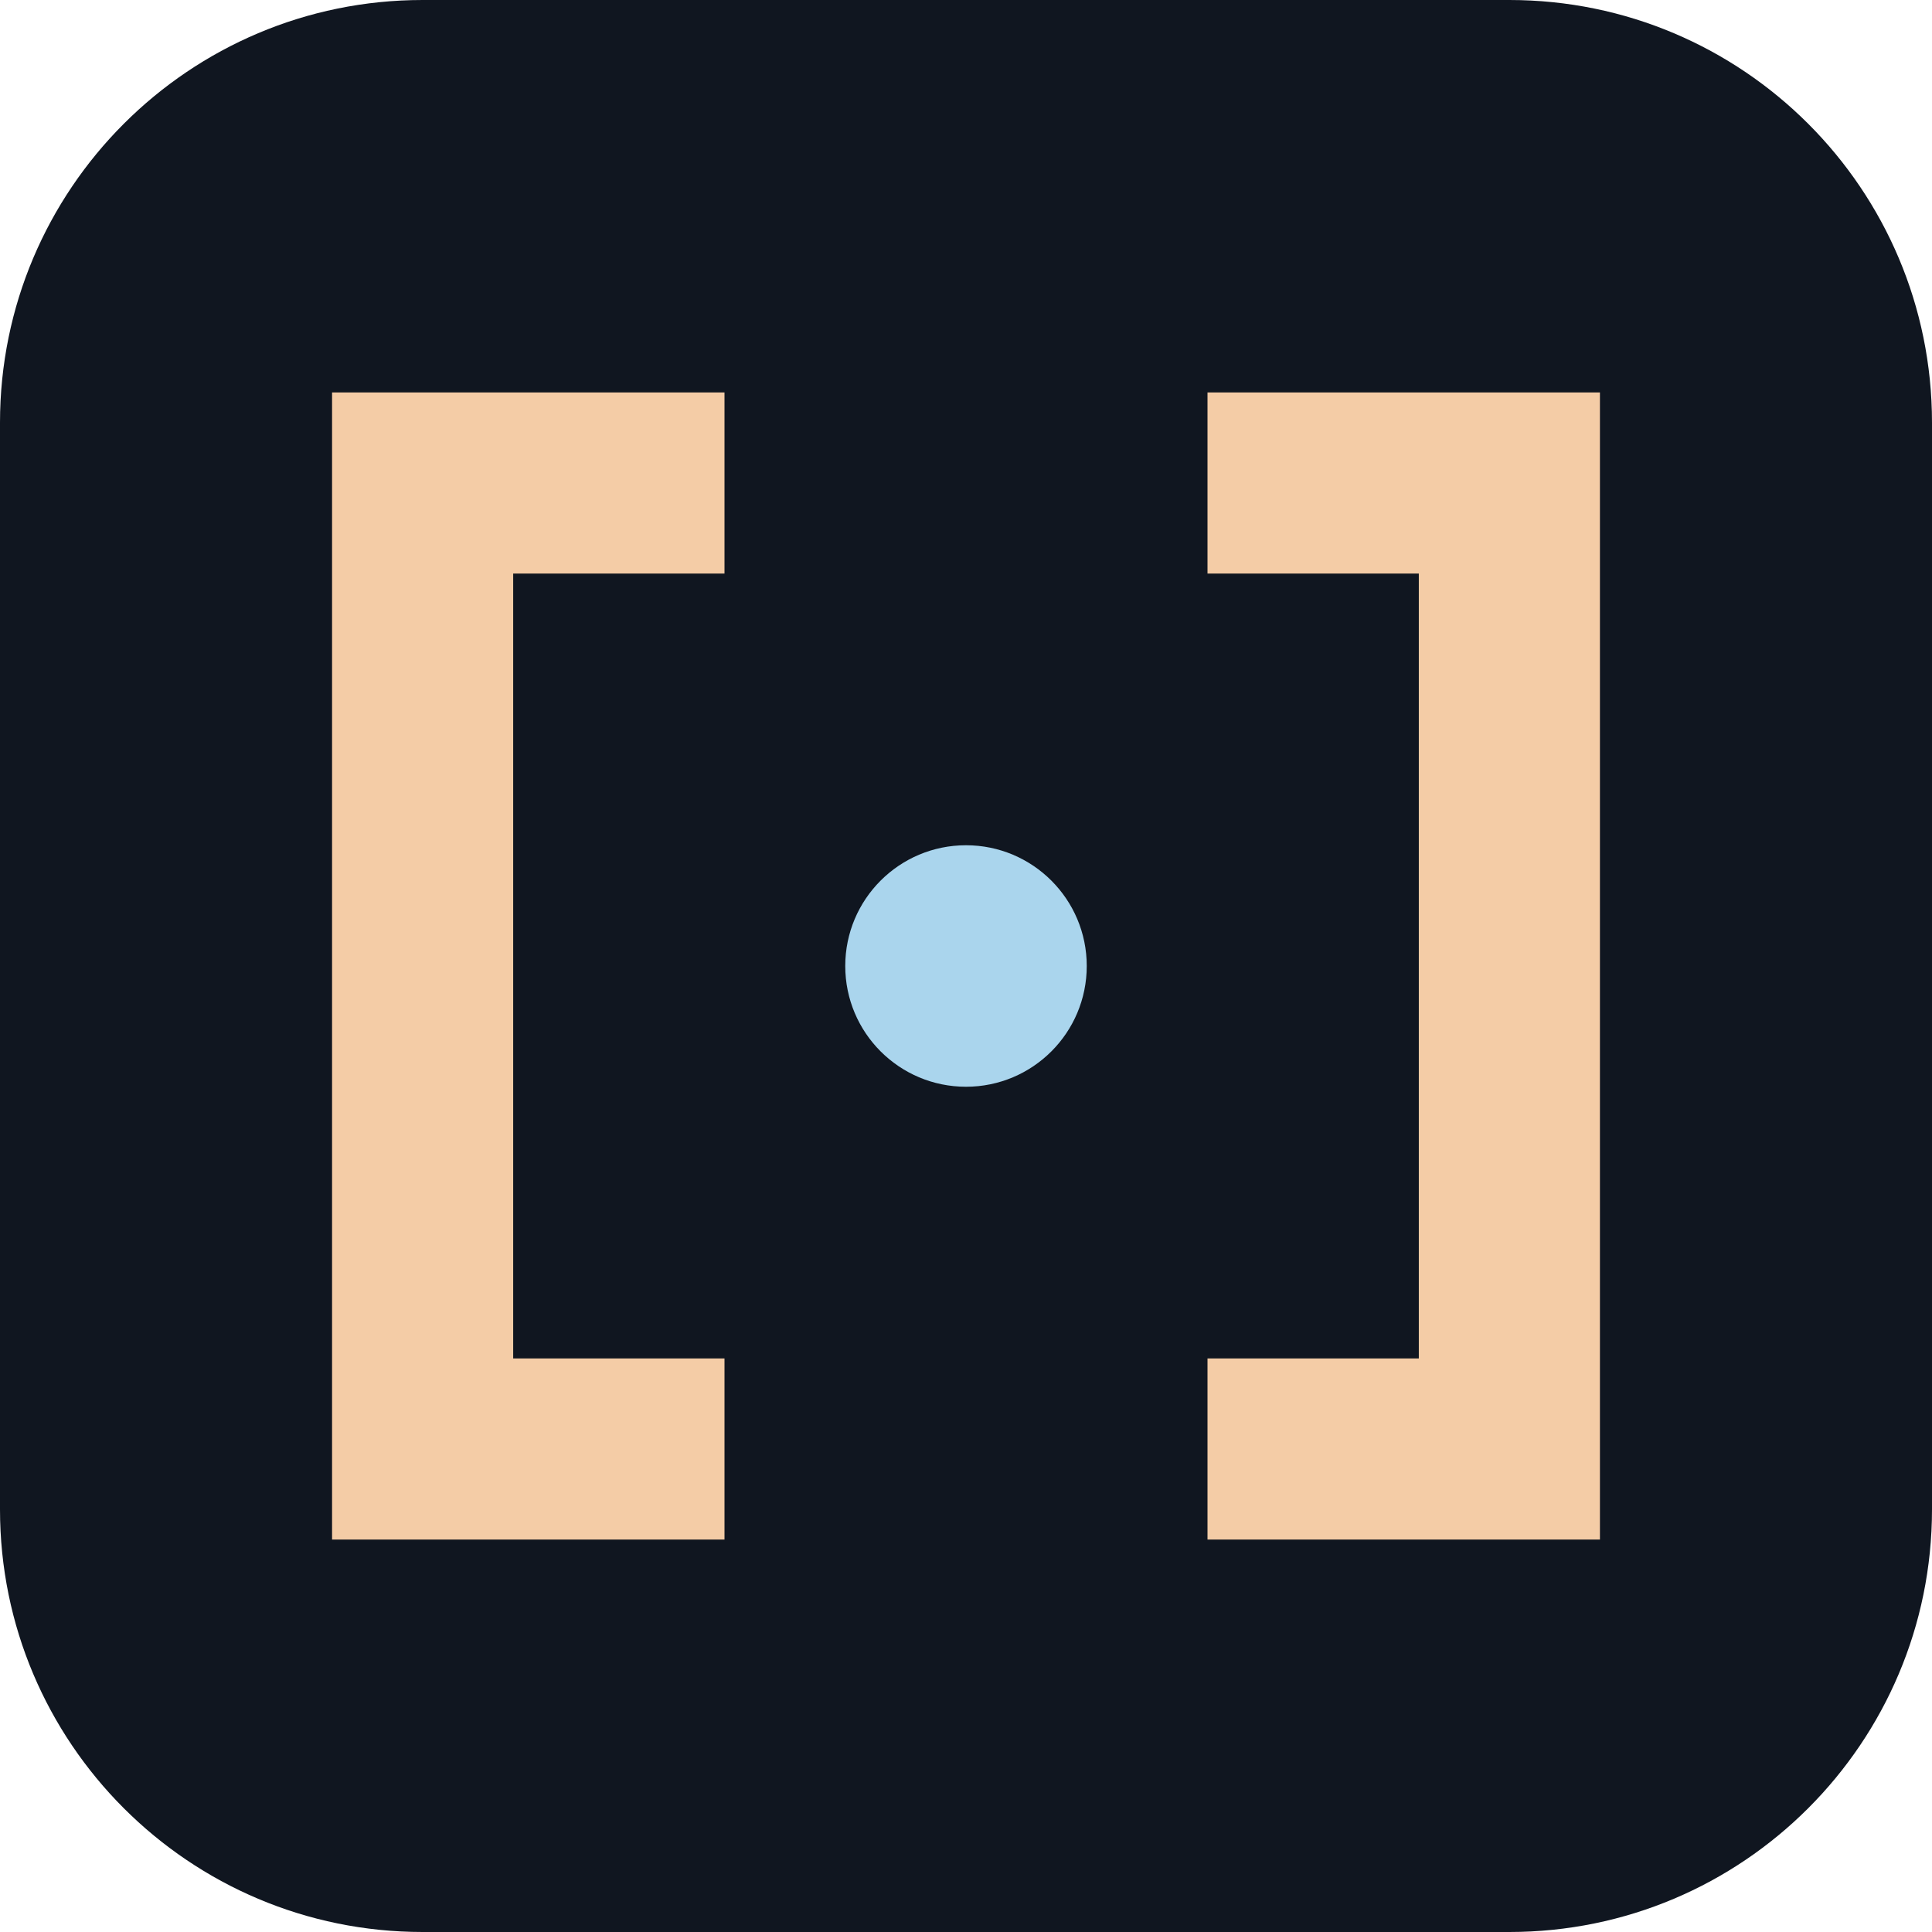
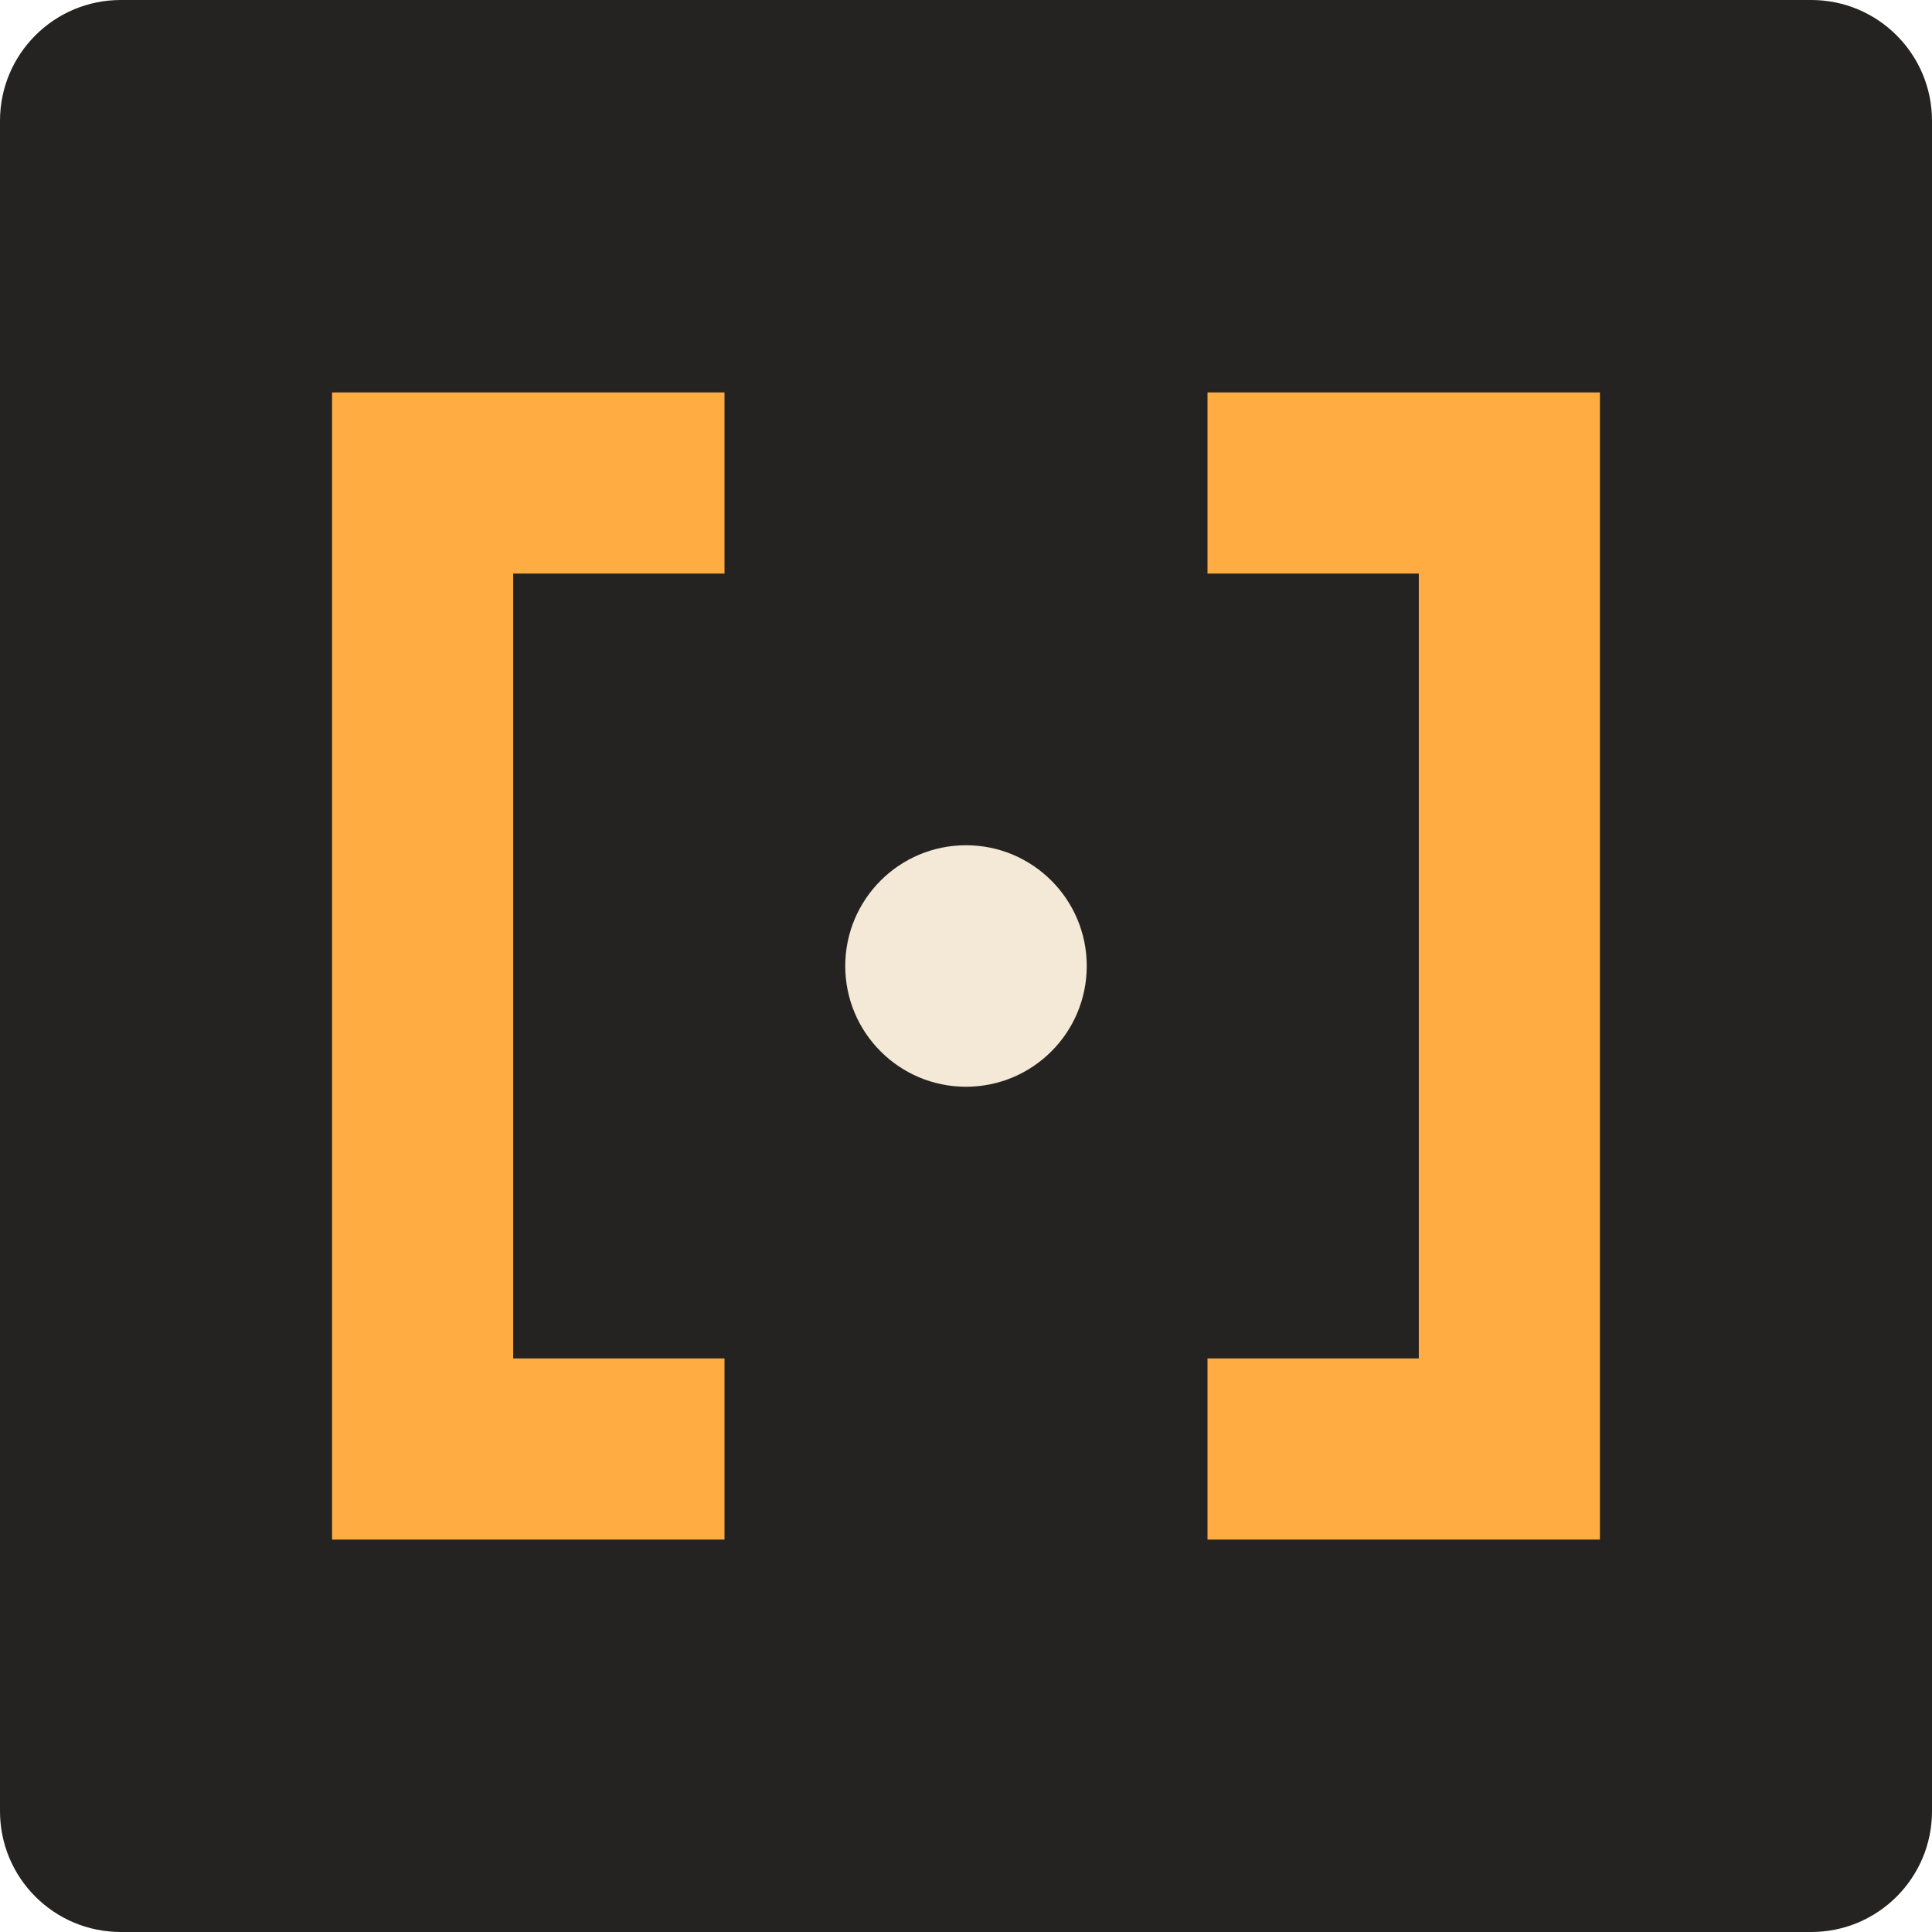
<svg xmlns="http://www.w3.org/2000/svg" viewBox="0 0 32 32">
-   <rect width="32" height="32" rx="7" fill="#101620" />
-   <path d="M12 8H7v16h5M20 8h5v16h-5" fill="none" stroke="#f4cca6" stroke-width="3" />
-   <circle cx="16" cy="16" r="2" fill="#aad5ed" />
+   <rect width="32" height="32" rx="2" fill="#252321" />
+   <path d="M12 8H7v16h5M20 8h5v16h-5" fill="none" stroke="#ffad42" stroke-width="3" />
+   <circle cx="16" cy="16" r="2" fill="#f4e9d7" />
</svg>
